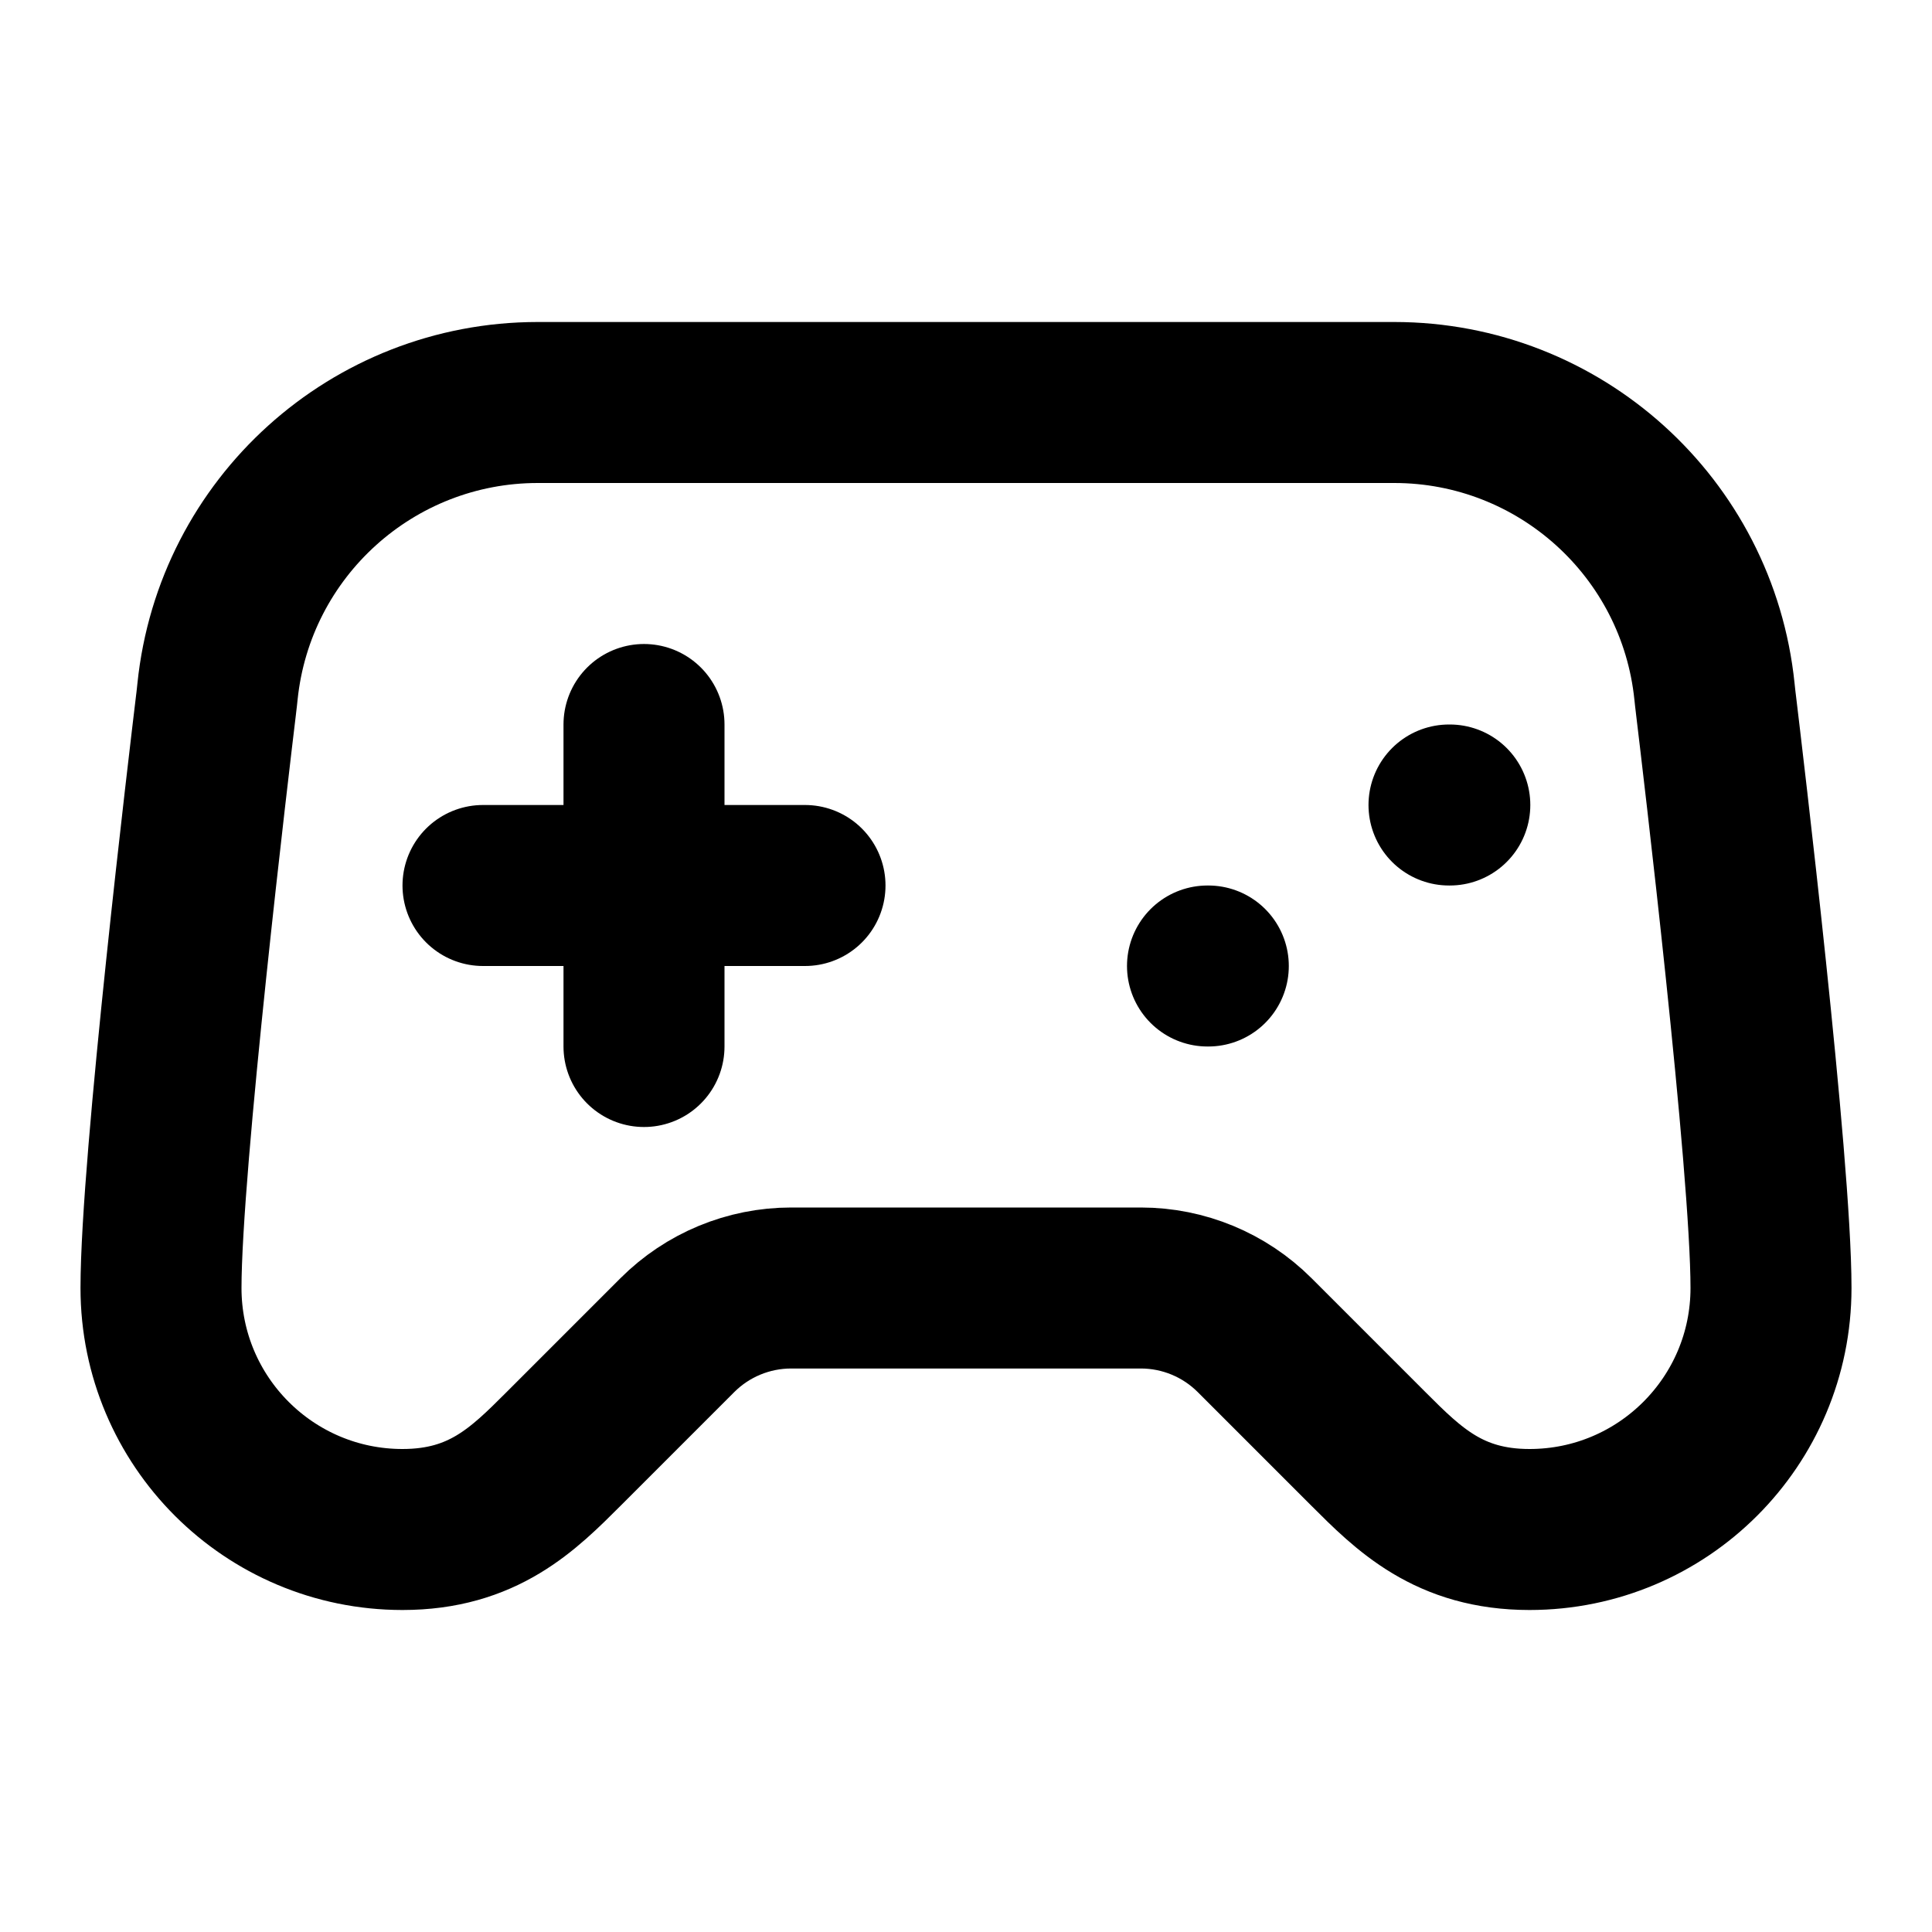
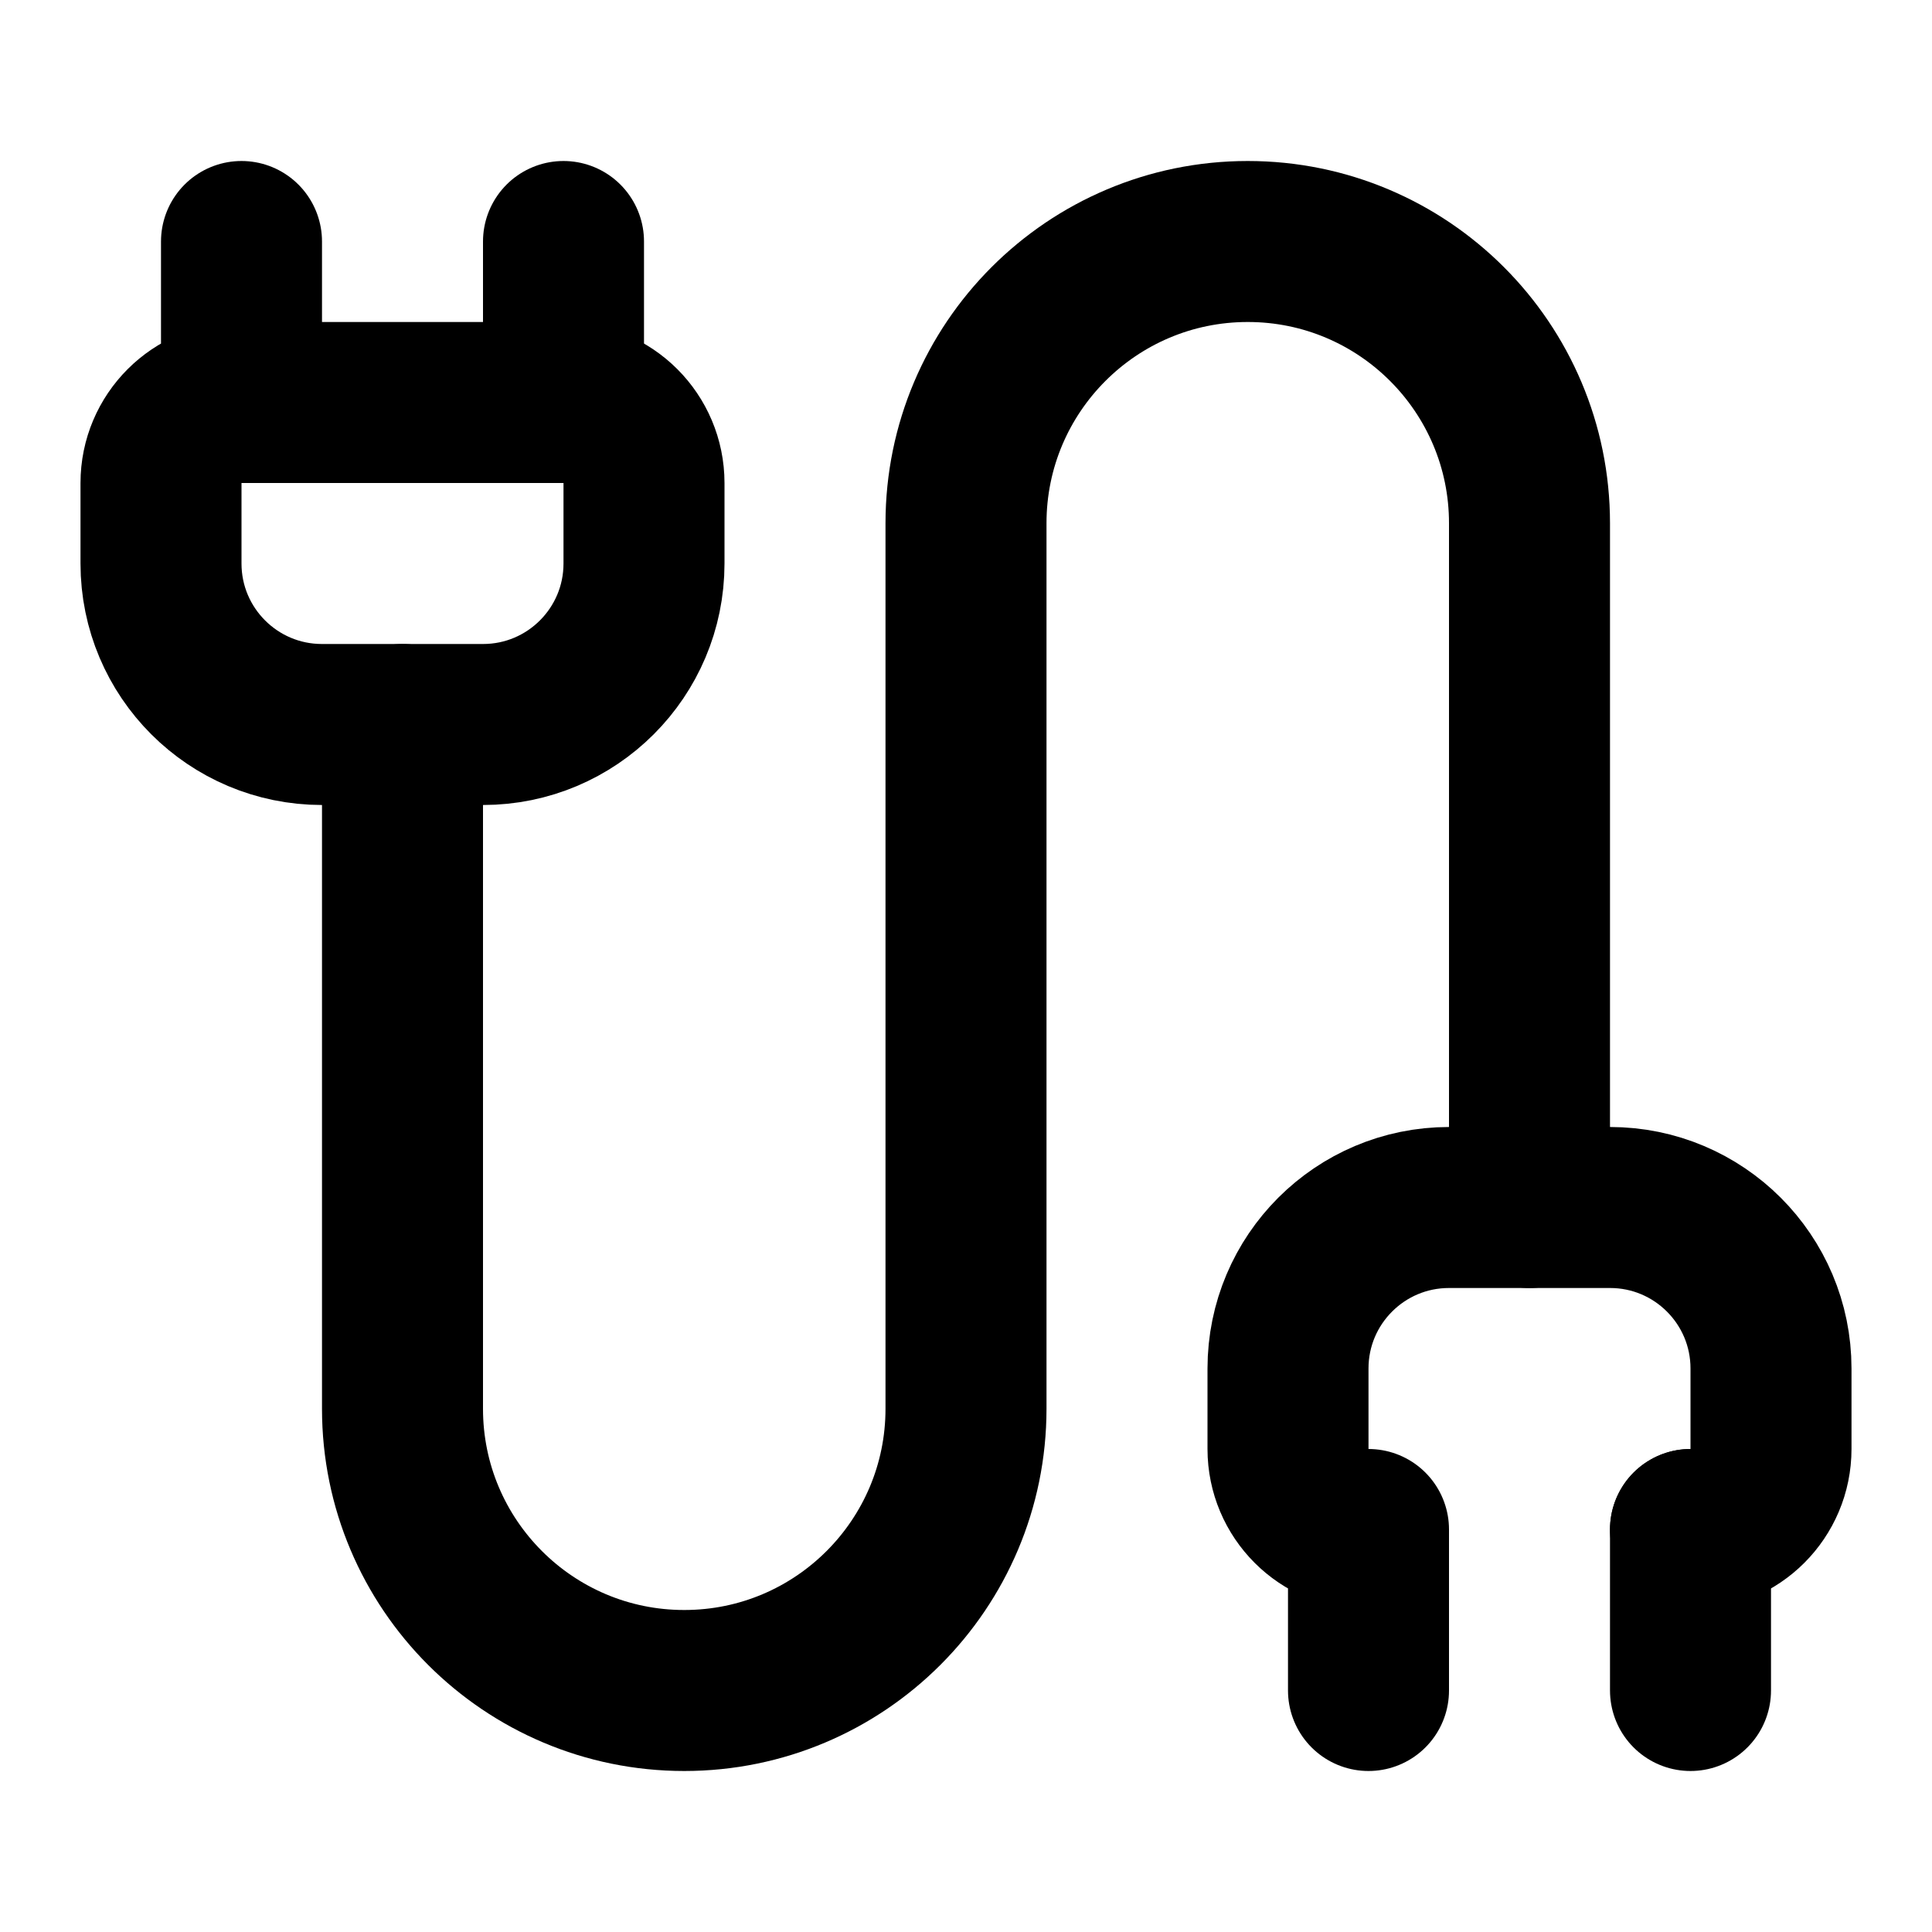
- <svg xmlns="http://www.w3.org/2000/svg" width="24" height="24" viewBox="0 0 24 24" fill="none" stroke="currentColor" stroke-width="2" stroke-linecap="round" stroke-linejoin="round" class="lucide lucide-gamepad2-icon lucide-gamepad-2">
-   <line x1="6" x2="10" y1="11" y2="11" />
-   <line x1="8" x2="8" y1="9" y2="13" />
-   <line x1="15" x2="15.01" y1="12" y2="12" />
-   <line x1="18" x2="18.01" y1="10" y2="10" />
-   <path d="M17.32 5H6.68a4 4 0 0 0-3.978 3.59c-.006.052-.01.101-.017.152C2.604 9.416 2 14.456 2 16a3 3 0 0 0 3 3c1 0 1.5-.5 2-1l1.414-1.414A2 2 0 0 1 9.828 16h4.344a2 2 0 0 1 1.414.586L17 18c.5.5 1 1 2 1a3 3 0 0 0 3-3c0-1.545-.604-6.584-.685-7.258-.007-.05-.011-.1-.017-.151A4 4 0 0 0 17.32 5z" />
+ <svg xmlns="http://www.w3.org/2000/svg" width="24" height="24" viewBox="0 0 24 24" fill="none" stroke="currentColor" stroke-width="2" stroke-linecap="round" stroke-linejoin="round" class="lucide lucide-cable-icon lucide-cable">
+   <path d="M17 21v-2a1 1 0 0 1-1-1v-1a2 2 0 0 1 2-2h2a2 2 0 0 1 2 2v1a1 1 0 0 1-1 1" />
+   <path d="M19 15V6.5a1 1 0 0 0-7 0v11a1 1 0 0 1-7 0V9" />
+   <path d="M21 21v-2" />
+   <path d="M3 5h4V3" />
+   <path d="M7 5a1 1 0 0 1 1 1v1a2 2 0 0 1-2 2H4a2 2 0 0 1-2-2V6a1 1 0 0 1 1-1V3" />
</svg>
